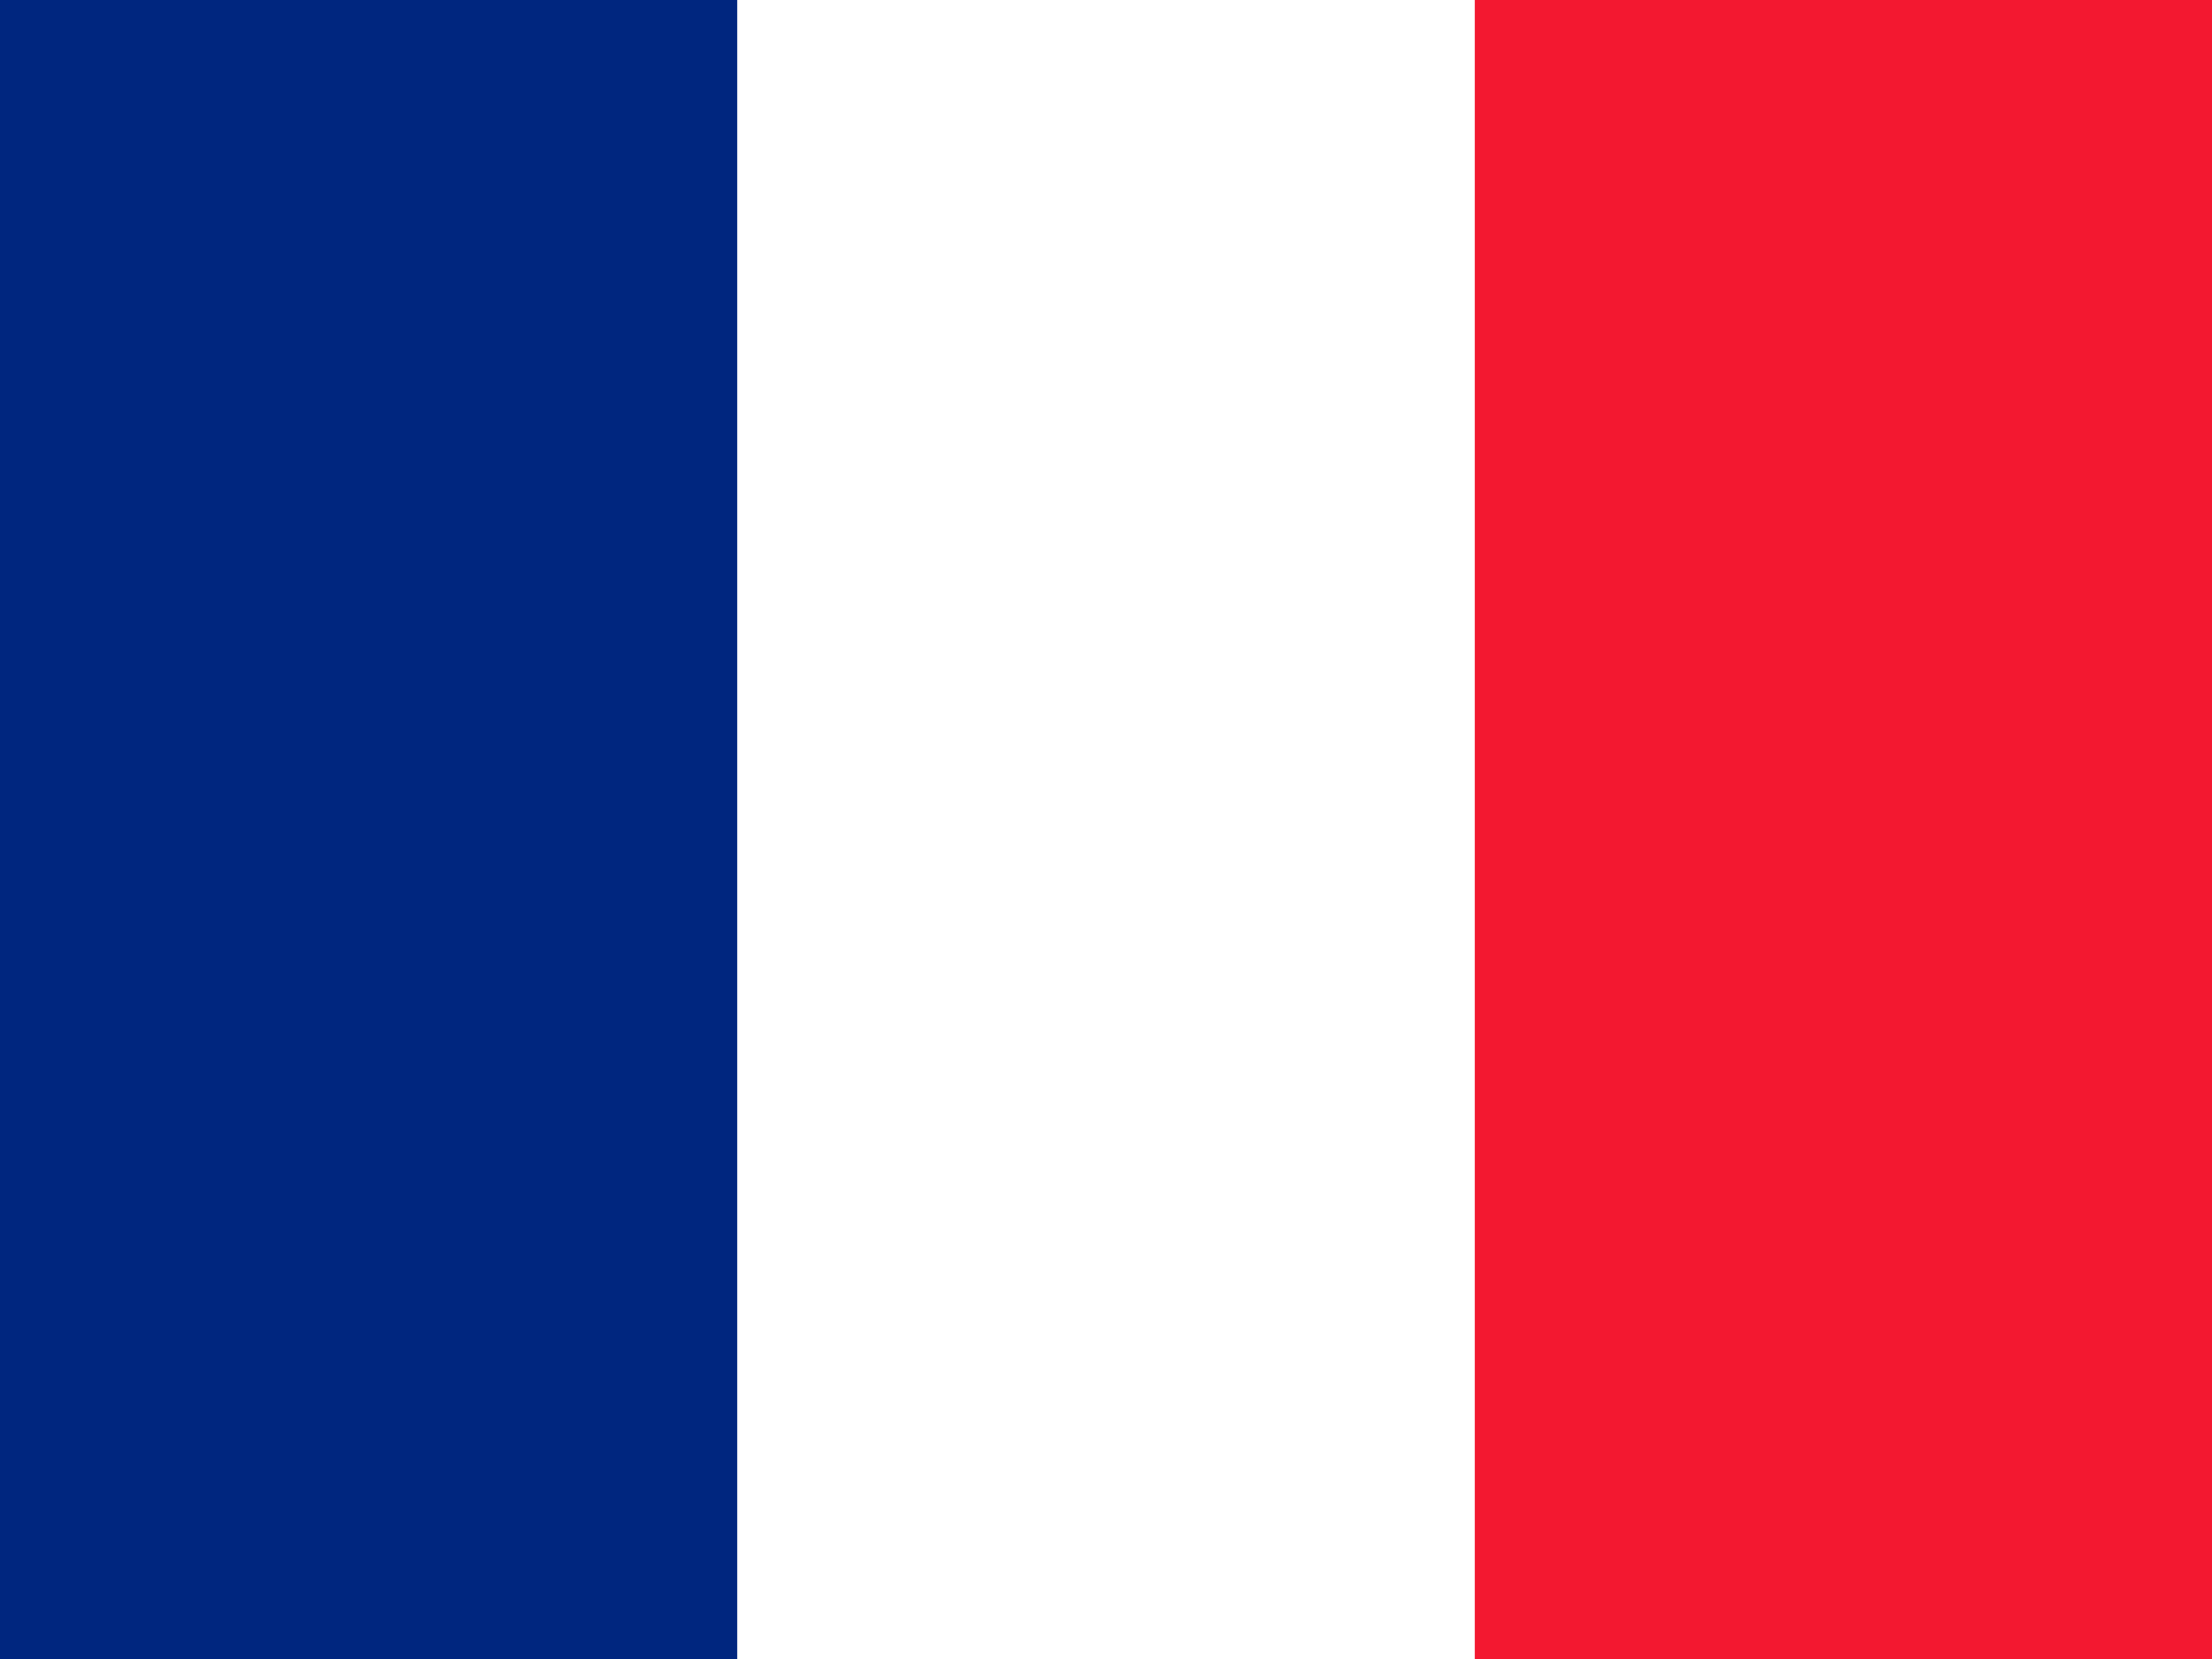
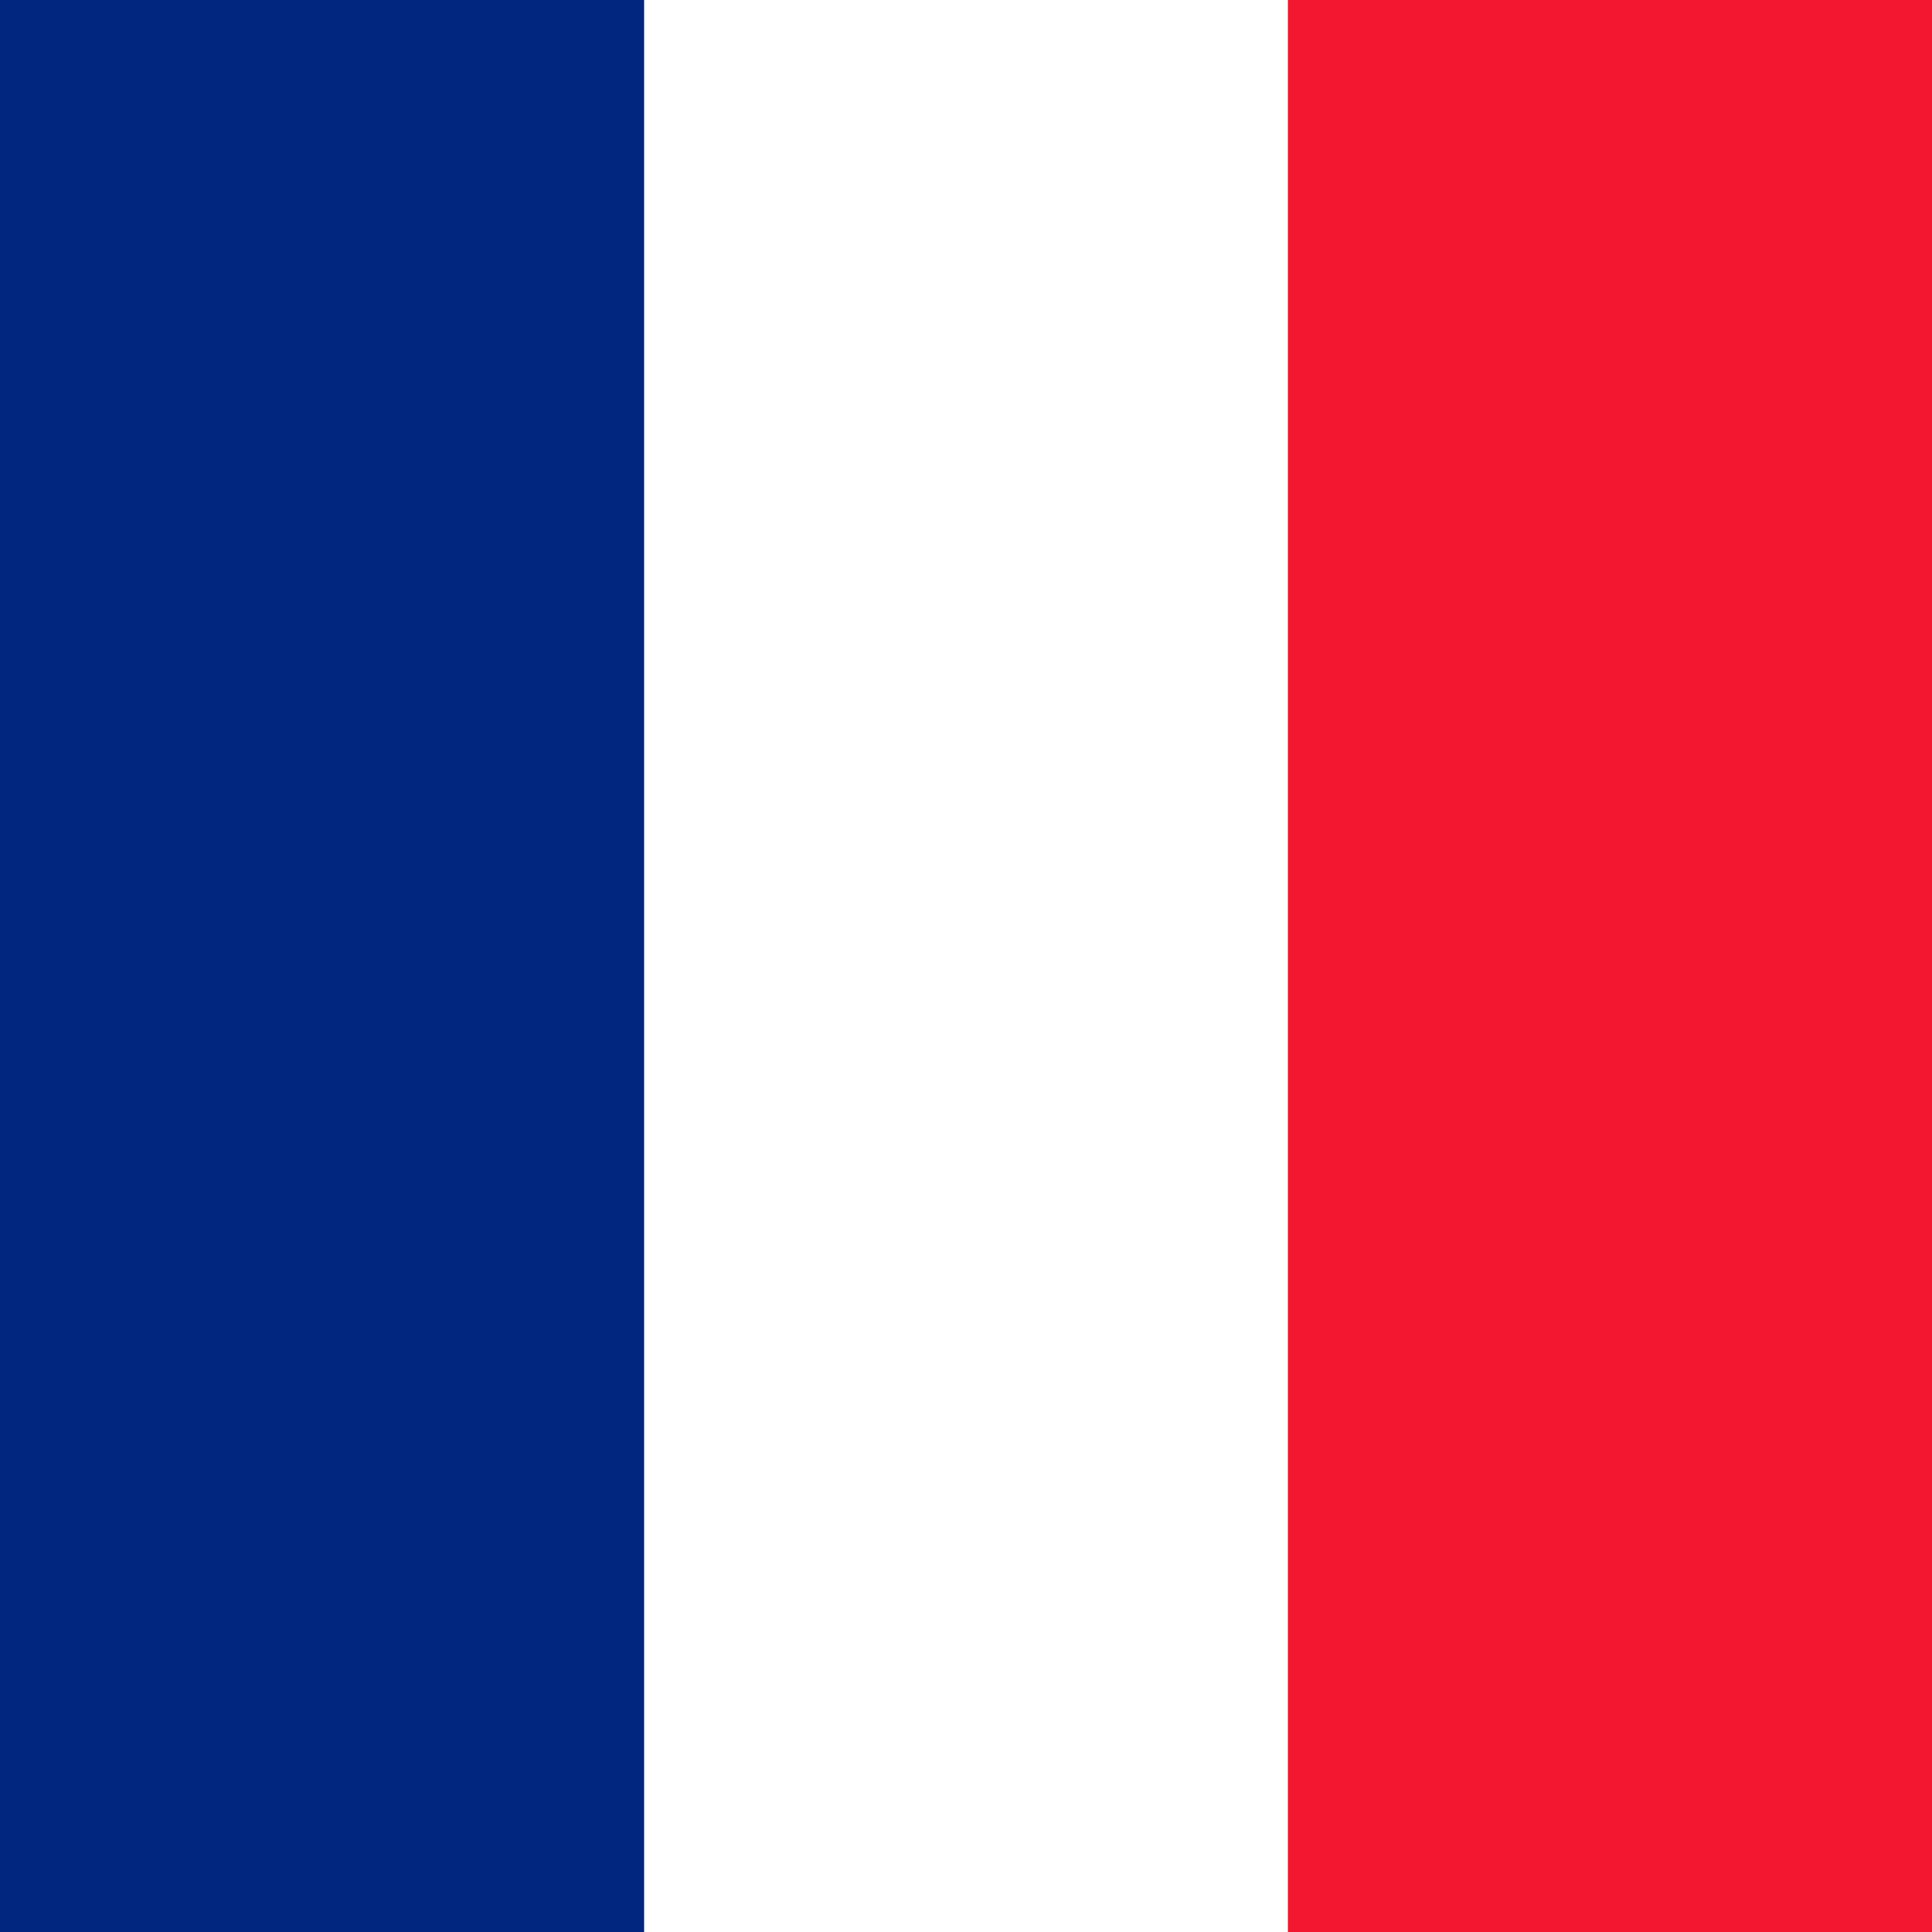
- <svg xmlns="http://www.w3.org/2000/svg" id="flag-icons-re" viewBox="0 0 640 480">
+ <svg xmlns="http://www.w3.org/2000/svg" id="flag-icons-re" viewBox="0 0 512 512">
  <g fill-rule="evenodd" stroke-width="1pt">
-     <path fill="#fff" d="M0 0h640v480H0z" />
-     <path fill="#00267f" d="M0 0h213.3v480H0z" />
-     <path fill="#f31830" d="M426.7 0H640v480H426.7z" />
+     <path fill="#fff" d="M0 0h512v512H0z" />
+     <path fill="#00267f" d="M0 0h170.7v512H0z" />
+     <path fill="#f31830" d="M341.3 0H512v512H341.3z" />
  </g>
</svg>
